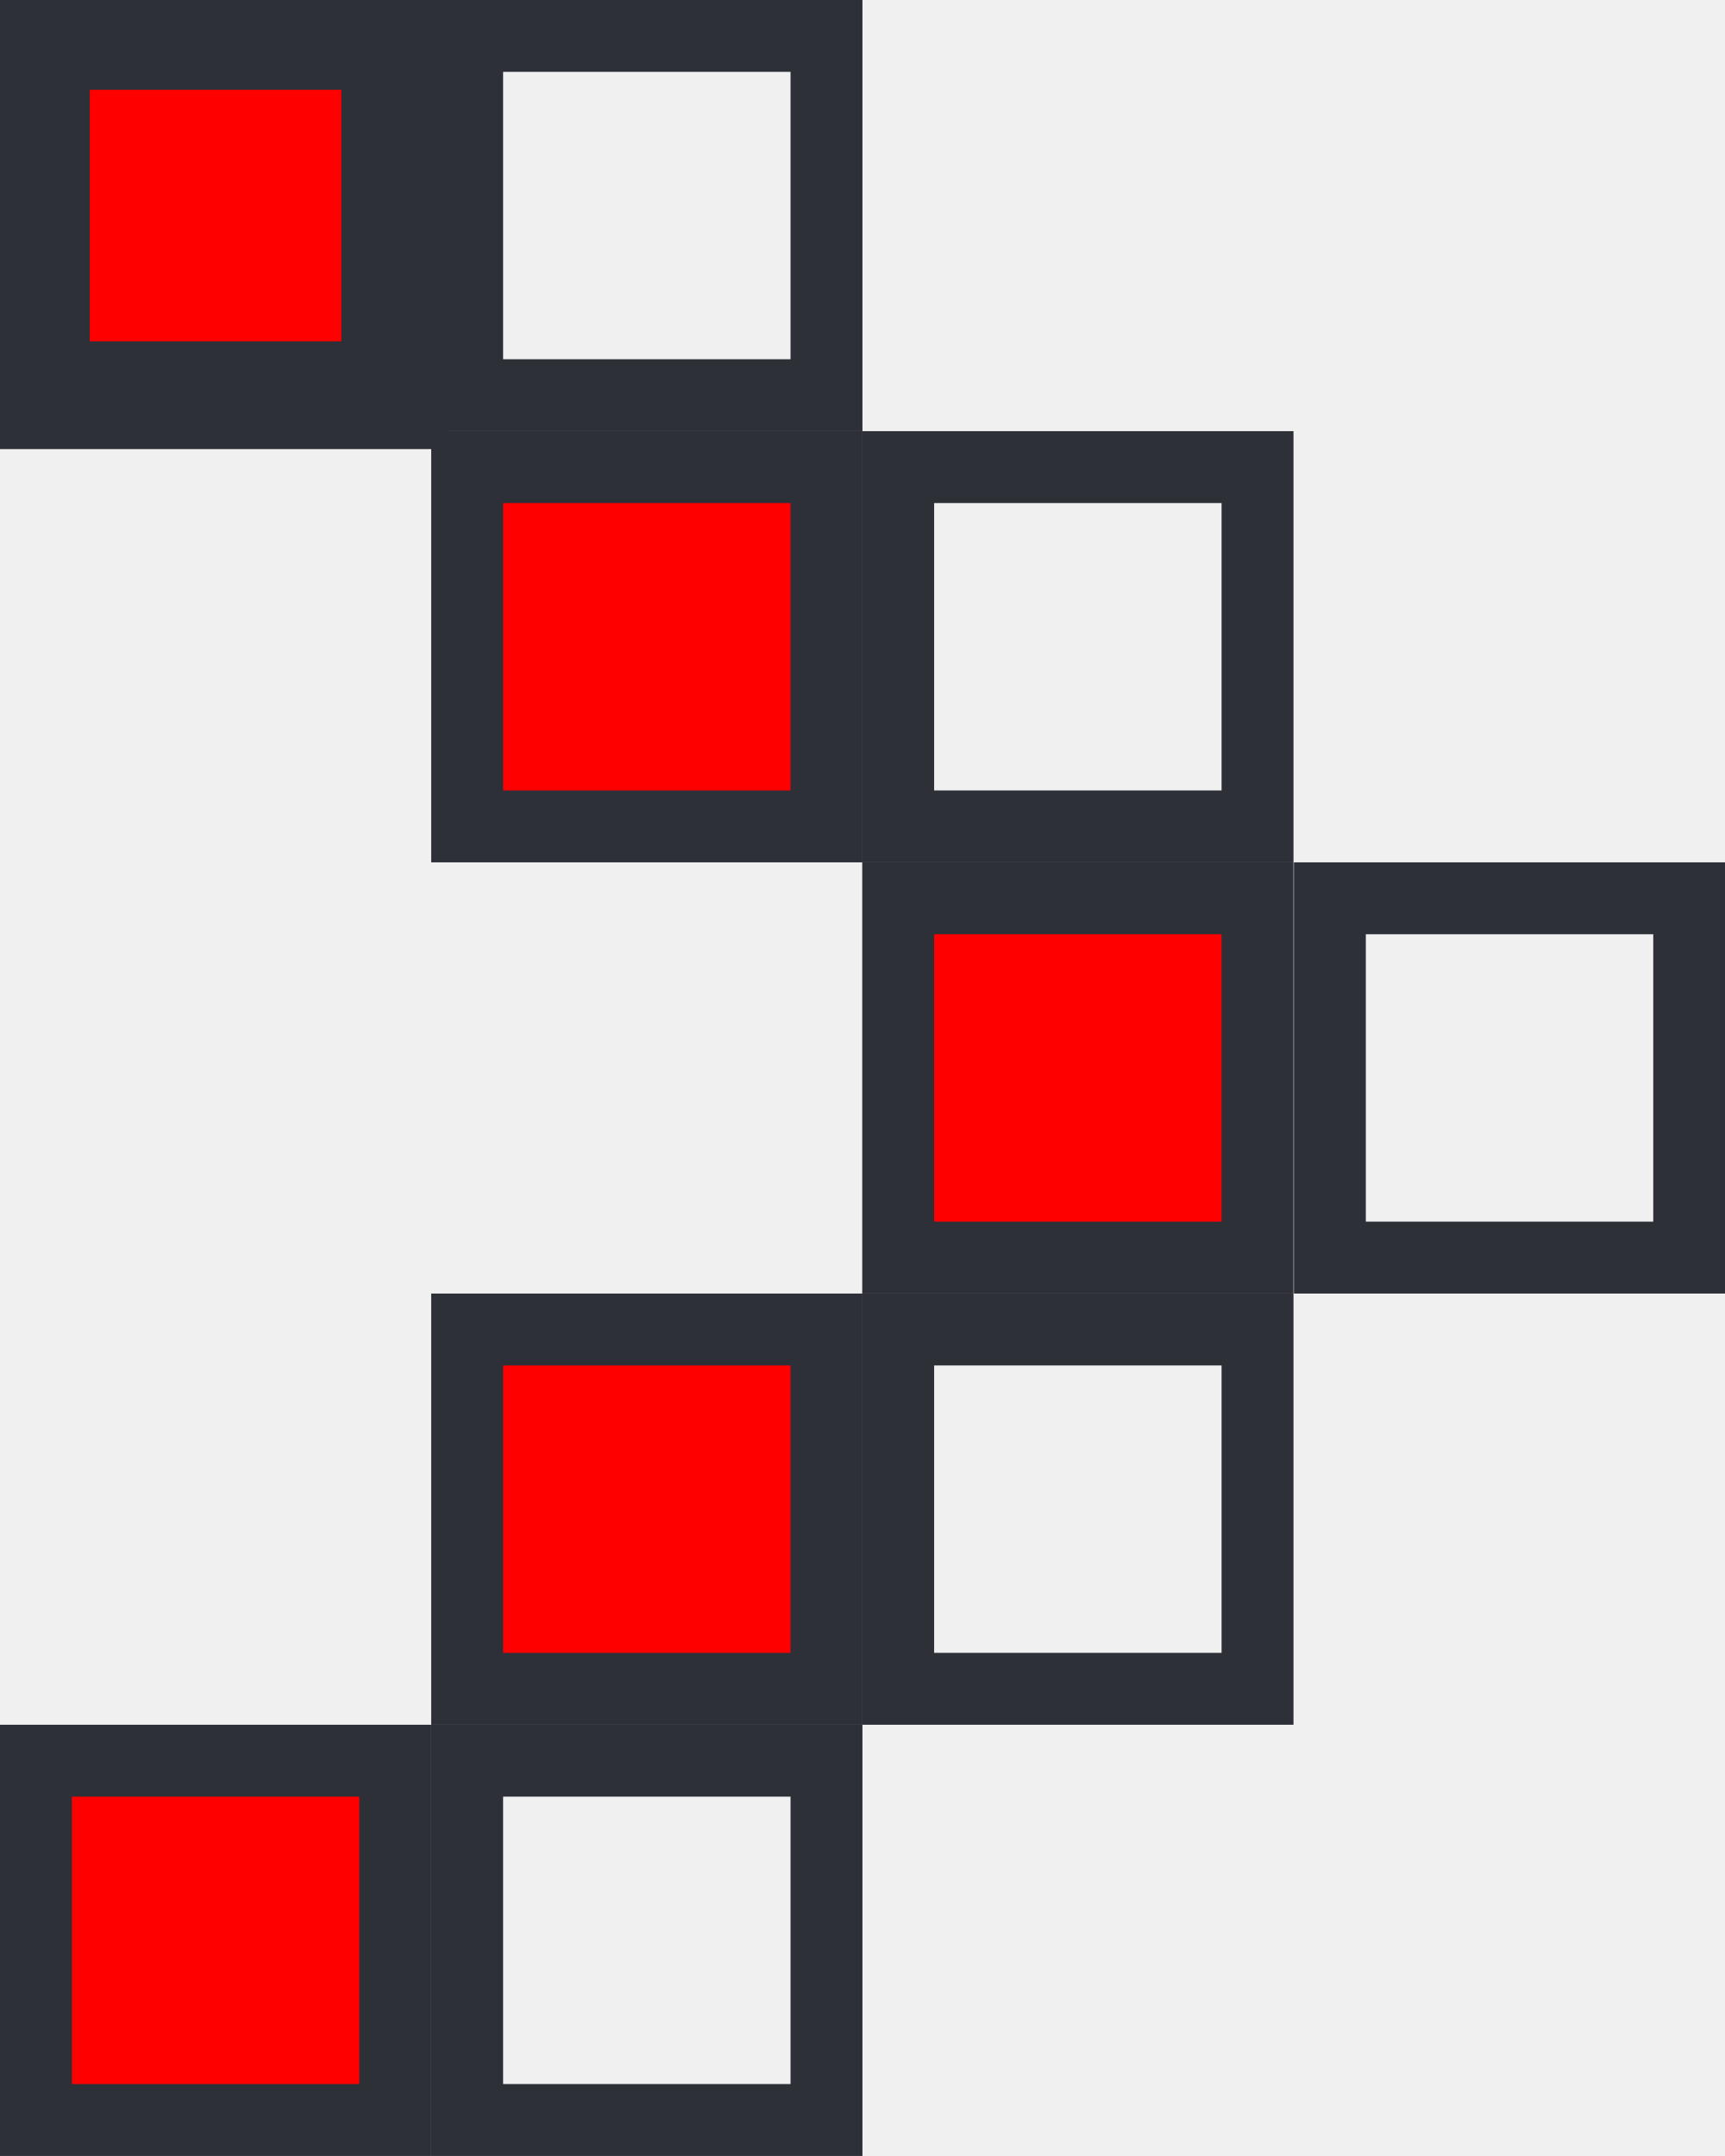
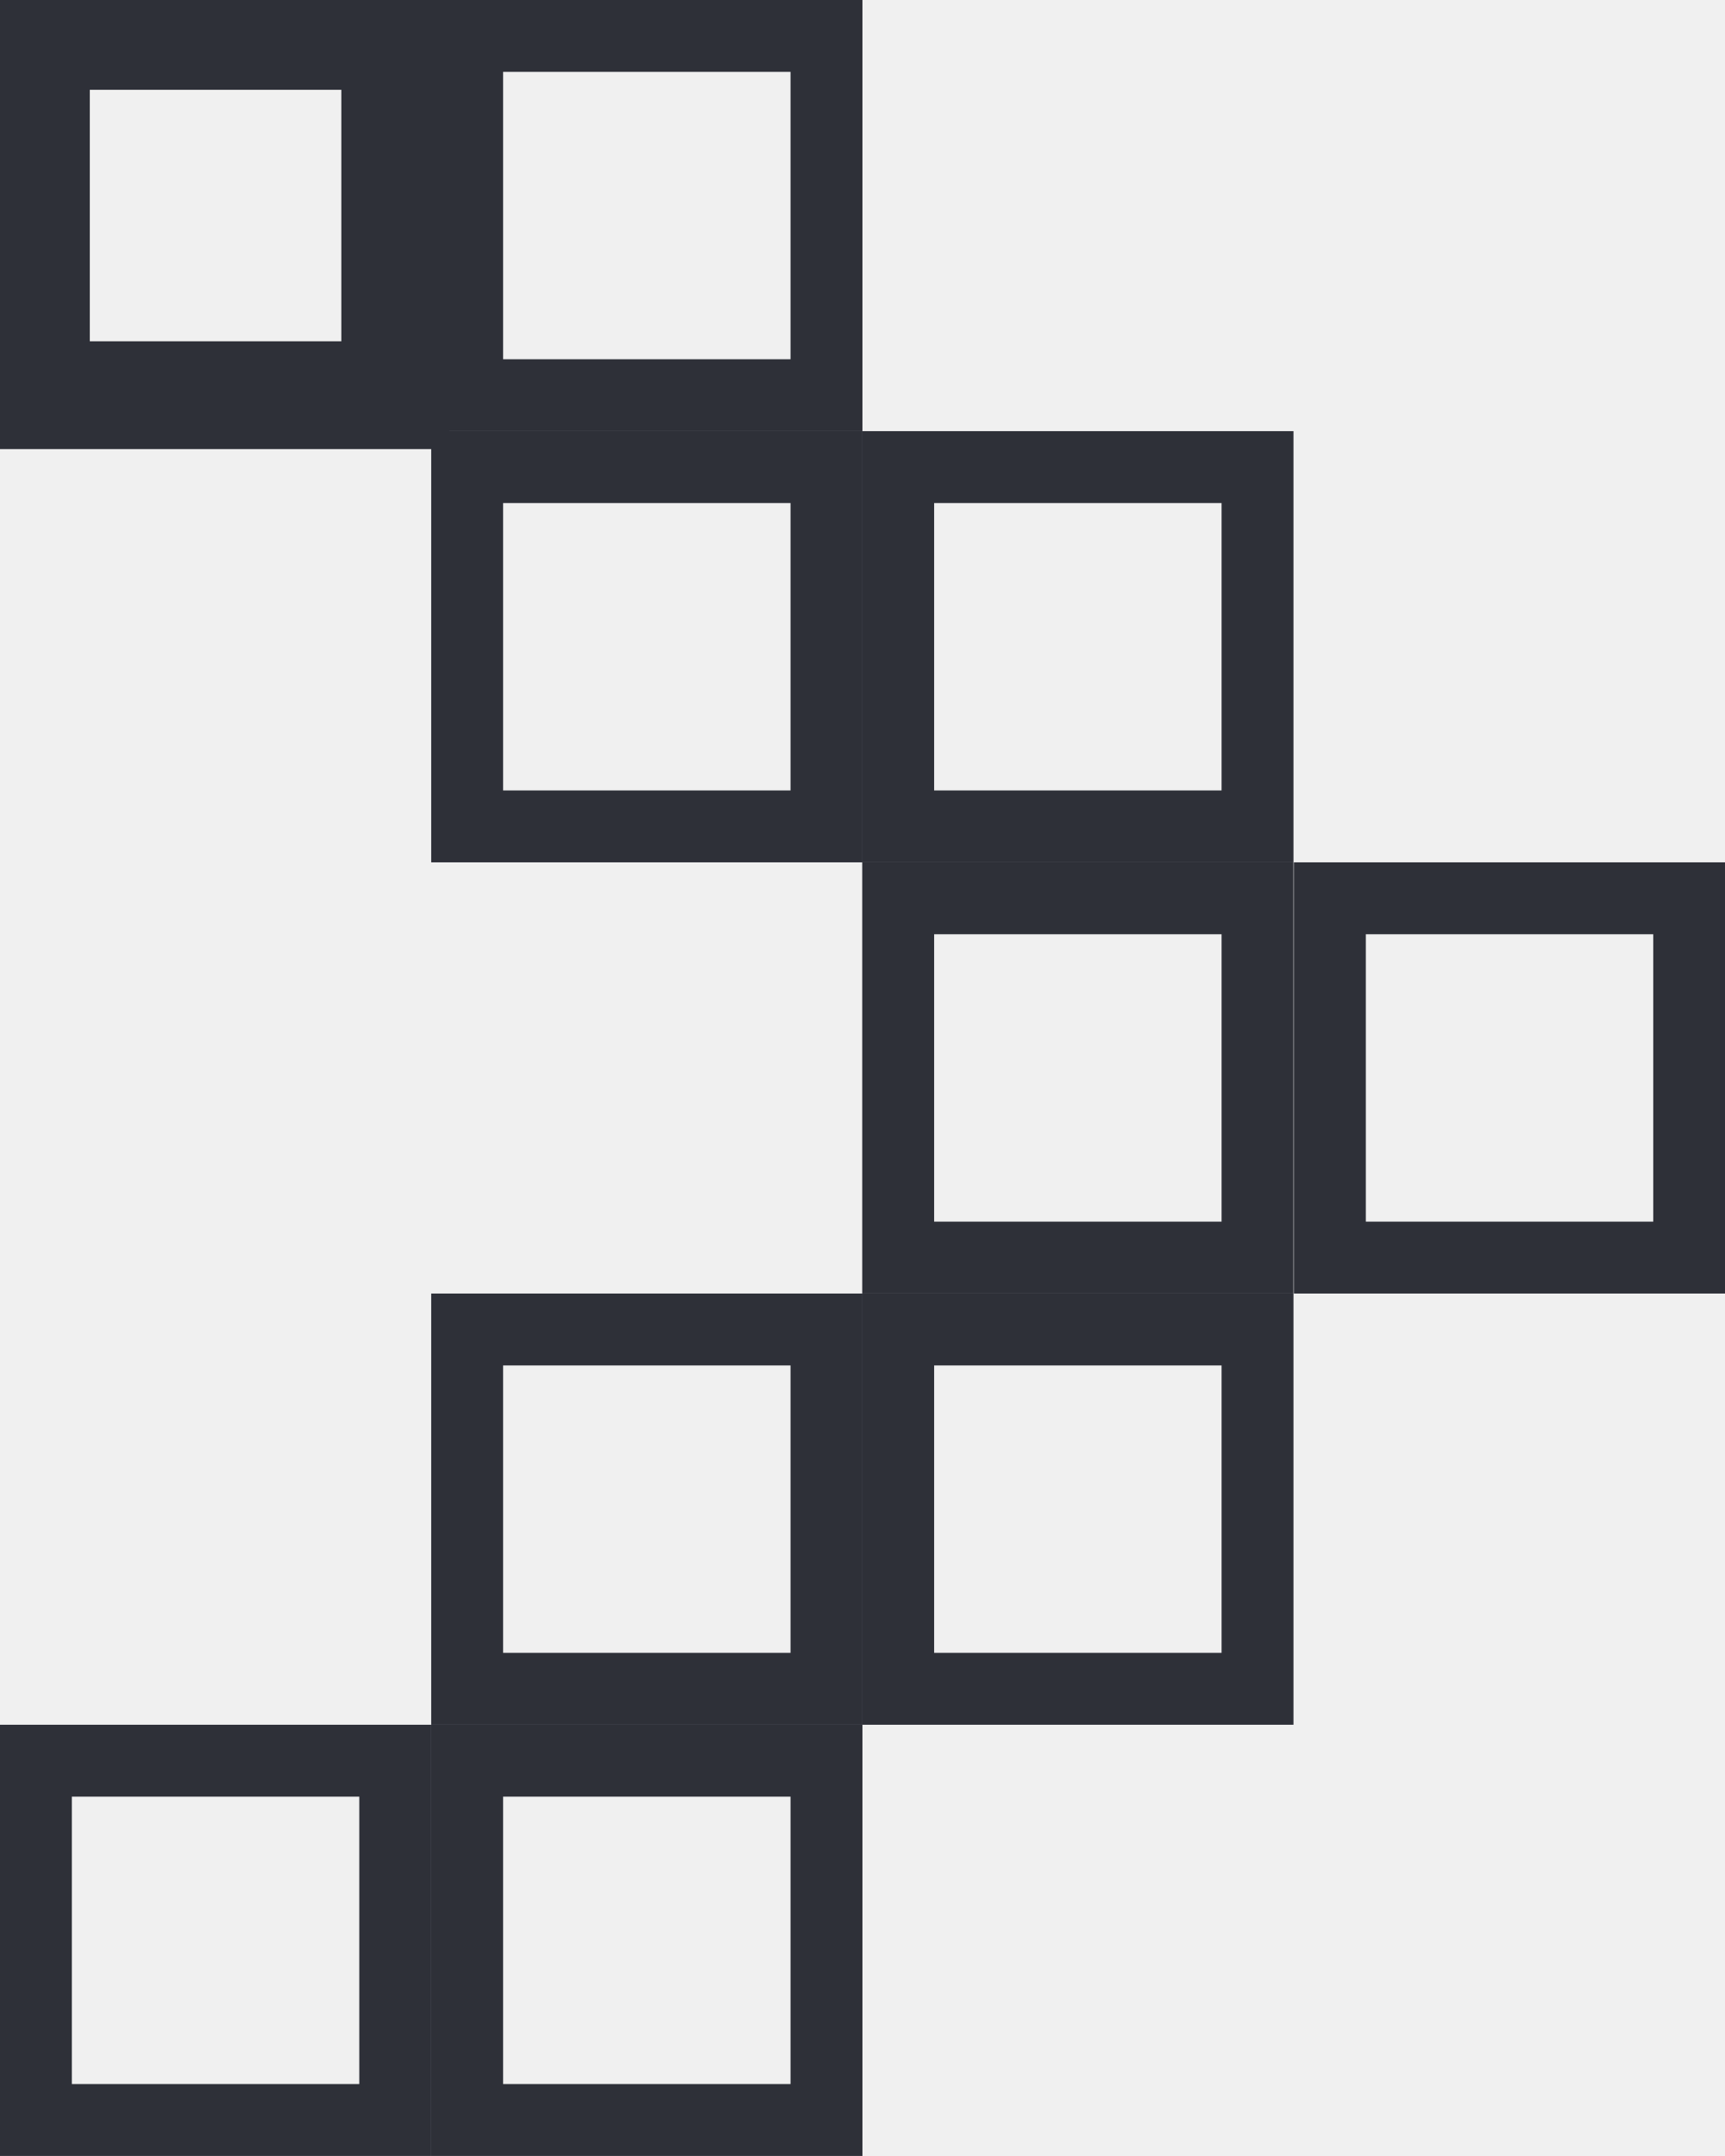
<svg xmlns="http://www.w3.org/2000/svg" width="16" height="20" viewBox="0 0 16 20" fill="none">
  <g clip-path="url(#clip0_3164_48264)">
-     <rect x="0.333" y="0.333" width="3.333" height="3.333" fill="red" stroke="#2E3038" class="column1" />
-     <rect x="4.333" y="4.333" width="3.333" height="3.333" fill="red" stroke="#2E3038" stroke-width="0.667" class="column1" />
-     <rect x="8.331" y="8.333" width="3.333" height="3.333" fill="red" stroke="#2E3038" stroke-width="0.667" class="column1" />
-     <rect x="4.333" y="12.333" width="3.333" height="3.333" fill="red" stroke="#2E3038" stroke-width="0.667" class="column1" />
-     <rect x="0.333" y="16.333" width="3.333" height="3.333" fill="red" stroke="#2E3038" stroke-width="0.667" class="column1" />
+     <rect x="0.333" y="0.333" width="3.333" height="3.333" fill="none" stroke="#2E3038" class="column1" />
+     <rect x="4.333" y="4.333" width="3.333" height="3.333" fill="none" stroke="#2E3038" stroke-width="0.667" class="column1" />
+     <rect x="8.331" y="8.333" width="3.333" height="3.333" fill="none" stroke="#2E3038" stroke-width="0.667" class="column1" />
+     <rect x="4.333" y="12.333" width="3.333" height="3.333" fill="none" stroke="#2E3038" stroke-width="0.667" class="column1" />
+     <rect x="0.333" y="16.333" width="3.333" height="3.333" fill="none" stroke="#2E3038" stroke-width="0.667" class="column1" />
    <rect x="12.335" y="8.333" width="3.333" height="3.333" fill="none" stroke="#2E3038" stroke-width="0.667" class="column2" />
    <rect x="8.331" y="4.333" width="3.333" height="3.333" fill="none" stroke="#2E3038" stroke-width="0.667" class="column2" />
    <rect x="4.333" y="16.333" width="3.333" height="3.333" fill="none" stroke="#2E3038" stroke-width="0.667" class="column2" />
    <rect x="4.333" y="0.333" width="3.333" height="3.333" fill="none" stroke="#2E3038" stroke-width="0.667" class="column2" />
    <rect x="8.331" y="12.333" width="3.333" height="3.333" fill="none" stroke="#2E3038" stroke-width="0.667" class="column2" />
  </g>
  <defs>
    <clipPath id="clip0_3164_48264">
      <rect width="16" height="20" fill="white" />
    </clipPath>
  </defs>
</svg>
